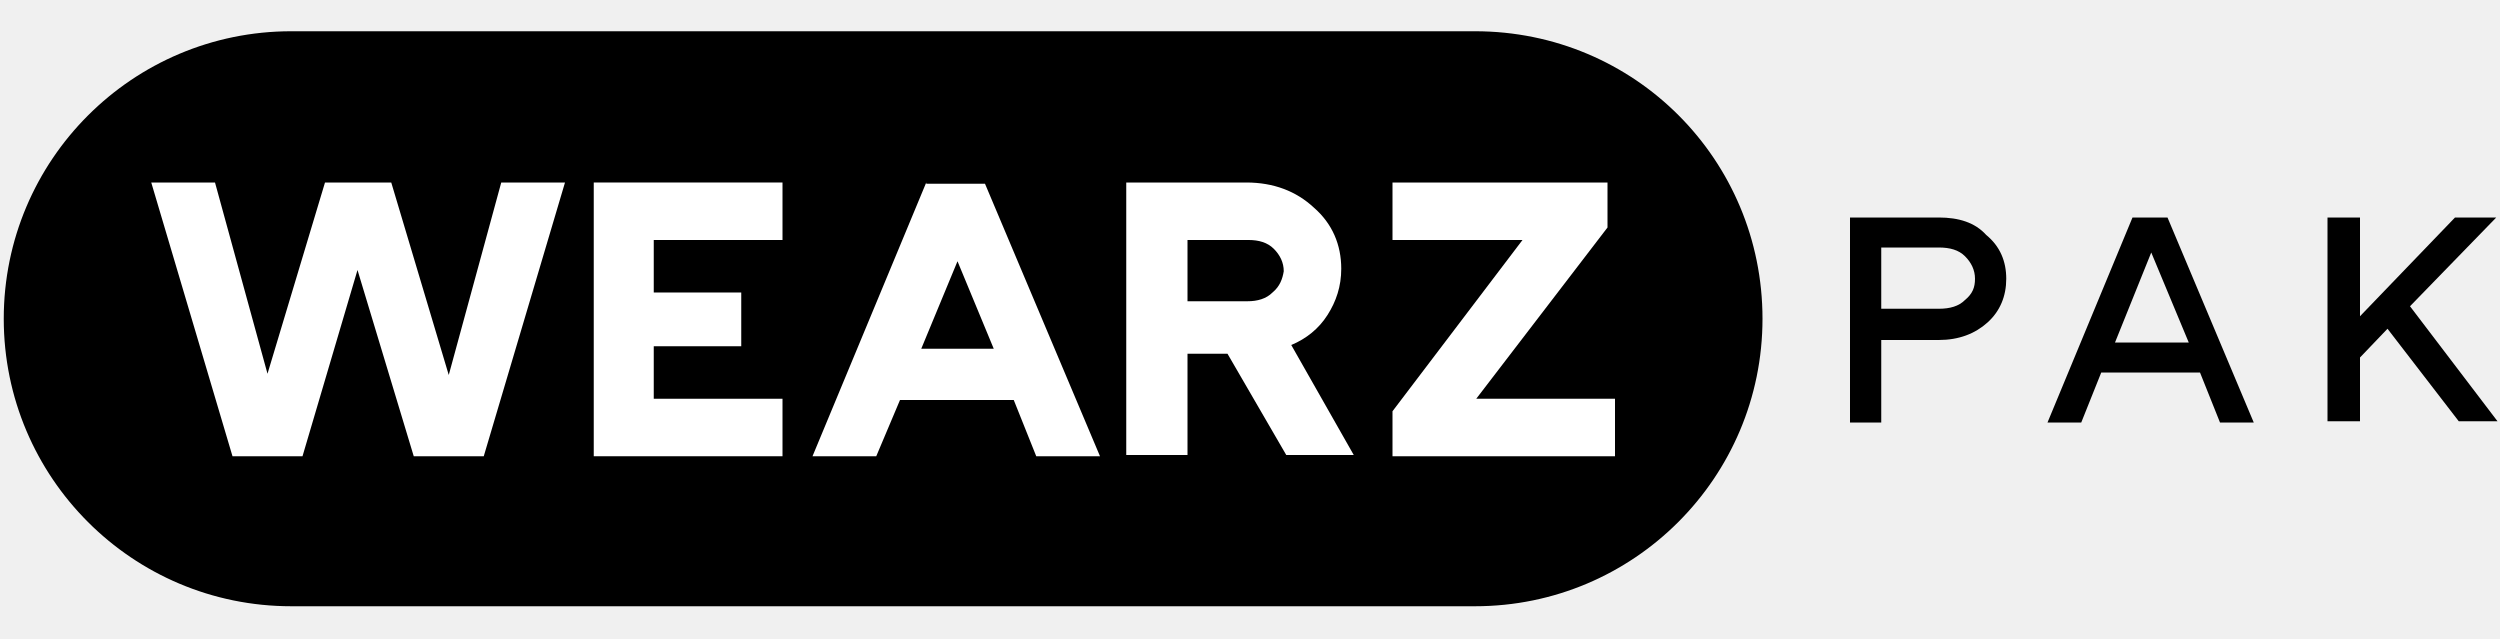
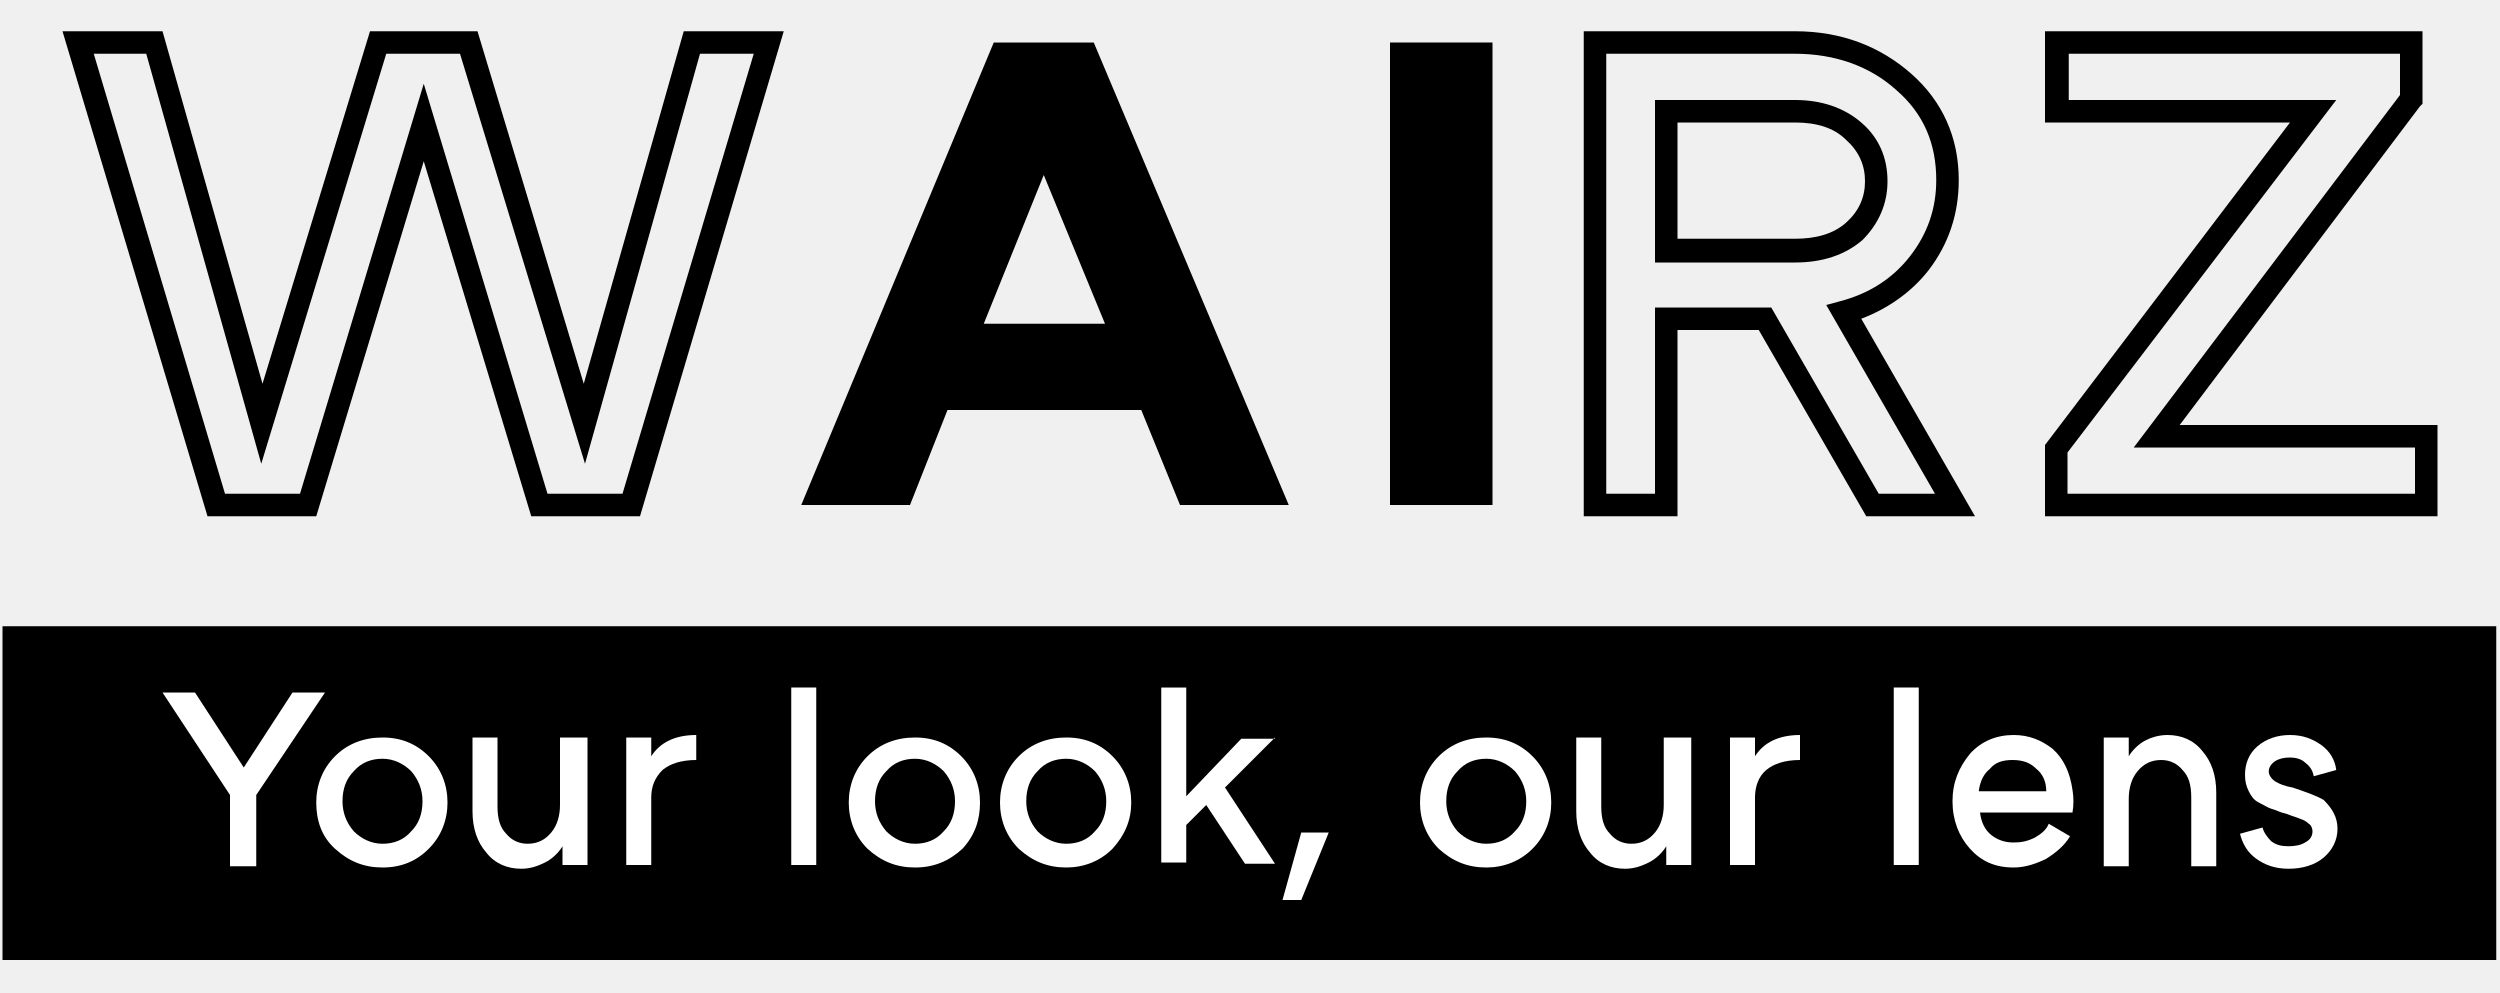
- <svg xmlns="http://www.w3.org/2000/svg" version="1.1" id="Layer_1" x="0px" y="0px" viewBox="0 0 200 51.1" style="enable-background:new 0 0 200 51.1;" xml:space="preserve">
+ <svg xmlns="http://www.w3.org/2000/svg" version="1.1" id="Layer_1" x="0px" y="0px" viewBox="0 0 200 79.4" style="enable-background:new 0 0 200 79.4;" xml:space="preserve">
  <style type="text/css">
	.st0{fill:#FFFFFF;}
</style>
  <g>
    <g>
-       <path d="M118,2.5H23.3c-12.7,0-23,10.3-23,23s10.3,23,23,23H118c12.7,0,23-10.3,23-23S130.8,2.5,118,2.5z" />
+       <rect x="0.2" y="50.1" width="199.5" height="26.7" />
      <g>
-         <polygon class="st0" points="35.9,30 31.3,14.6 26,14.6 21.4,29.9 17.2,14.6 12.1,14.6 18.6,36.5 24.2,36.5 28.6,21.6 33.1,36.5      38.7,36.5 45.2,14.6 40.1,14.6    " />
-         <polygon class="st0" points="47.5,36.5 62.6,36.5 62.6,31.9 52.3,31.9 52.3,27.7 59.3,27.7 59.3,23.4 52.3,23.4 52.3,19.2      62.6,19.2 62.6,14.6 47.5,14.6    " />
-         <path class="st0" d="M74.1,14.6L65,36.5h5.1L72,32h9.1l1.8,4.5h5.1l-9.2-21.8H74.1z M73.7,27.9l2.9-7l2.9,7H73.7z" />
-         <path class="st0" d="M106.2,25.2c0.7-1.1,1.1-2.3,1.1-3.7c0-1.9-0.7-3.6-2.2-4.9c-1.4-1.3-3.2-2-5.4-2h-9.6v21.8H95v-8.1h3.2     l4.7,8.1h5.4l-5-8.8C104.5,27.1,105.5,26.3,106.2,25.2z M101.8,23.4c-0.5,0.5-1.2,0.7-2,0.7H95v-4.9h4.9c0.8,0,1.5,0.2,2,0.7     c0.5,0.5,0.8,1.1,0.8,1.8C102.6,22.3,102.4,22.9,101.8,23.4z" />
-         <polygon class="st0" points="118.1,31.9 128.6,18.2 128.6,14.6 111.4,14.6 111.4,19.2 121.8,19.2 111.4,32.9 111.4,36.5      129.2,36.5 129.2,31.9    " />
+         <path class="st0" d="M26,55.4l-5.5,8.2v5.7h-2.1v-5.7L13,55.4h2.6l3.9,6l3.9-6H26z" />
+         <path class="st0" d="M30.6,69.4c-1.5,0-2.7-0.5-3.8-1.5s-1.5-2.3-1.5-3.7s0.5-2.7,1.5-3.7c1-1,2.3-1.5,3.8-1.5     c1.5,0,2.7,0.5,3.7,1.5c1,1,1.5,2.3,1.5,3.7s-0.5,2.7-1.5,3.7C33.3,68.9,32.1,69.4,30.6,69.4z M30.6,67.5c0.9,0,1.7-0.3,2.3-1     c0.6-0.6,0.9-1.4,0.9-2.4c0-0.9-0.3-1.7-0.9-2.4c-0.6-0.6-1.4-1-2.3-1c-0.9,0-1.7,0.3-2.3,1c-0.6,0.6-0.9,1.4-0.9,2.4     c0,0.9,0.3,1.7,0.9,2.4C28.9,67.1,29.7,67.5,30.6,67.5z" />
+         <path class="st0" d="M45,59h2v10.2h-2v-1.5c-0.3,0.5-0.8,1-1.4,1.3c-0.6,0.3-1.2,0.5-1.9,0.5c-1.1,0-2.1-0.4-2.8-1.3     c-0.7-0.8-1.1-1.9-1.1-3.3V59h2v5.5c0,1,0.2,1.7,0.7,2.2c0.4,0.5,1,0.8,1.7,0.8c0.8,0,1.4-0.3,1.9-0.9s0.7-1.4,0.7-2.2V59z" />
+         <path class="st0" d="M52.1,60.5c0.7-1.1,1.9-1.7,3.6-1.7v2c-1.2,0-2.1,0.3-2.7,0.8c-0.6,0.6-0.9,1.3-0.9,2.2v5.4h-2V59h2V60.5z" />
+         <path class="st0" d="M63.3,55h2v14.2h-2V55z" />
+         <path class="st0" d="M73.2,69.4c-1.5,0-2.7-0.5-3.8-1.5c-1-1-1.5-2.3-1.5-3.7s0.5-2.7,1.5-3.7c1-1,2.3-1.5,3.8-1.5     c1.5,0,2.7,0.5,3.7,1.5c1,1,1.5,2.3,1.5,3.7S78,66.8,77,67.9C75.9,68.9,74.7,69.4,73.2,69.4z M73.2,67.5c0.9,0,1.7-0.3,2.3-1     c0.6-0.6,0.9-1.4,0.9-2.4c0-0.9-0.3-1.7-0.9-2.4c-0.6-0.6-1.4-1-2.3-1c-0.9,0-1.7,0.3-2.3,1c-0.6,0.6-0.9,1.4-0.9,2.4     c0,0.9,0.3,1.7,0.9,2.4C71.5,67.1,72.3,67.5,73.2,67.5z" />
+         <path class="st0" d="M85.3,69.4c-1.5,0-2.7-0.5-3.8-1.5c-1-1-1.5-2.3-1.5-3.7s0.5-2.7,1.5-3.7c1-1,2.3-1.5,3.8-1.5     c1.5,0,2.7,0.5,3.7,1.5c1,1,1.5,2.3,1.5,3.7S90,66.8,89,67.9C88,68.9,86.7,69.4,85.3,69.4z M85.3,67.5c0.9,0,1.7-0.3,2.3-1     c0.6-0.6,0.9-1.4,0.9-2.4c0-0.9-0.3-1.7-0.9-2.4c-0.6-0.6-1.4-1-2.3-1c-0.9,0-1.7,0.3-2.3,1c-0.6,0.6-0.9,1.4-0.9,2.4     c0,0.9,0.3,1.7,0.9,2.4C83.6,67.1,84.4,67.5,85.3,67.5z" />
+         <path class="st0" d="M102,59l-4,4l4,6.1h-2.4l-3.1-4.7l-1.6,1.6v3h-2V55h2v8.7l4.4-4.6H102z" />
+         <path class="st0" d="M104.1,66.6h2.2l-2.2,5.4h-1.5L104.1,66.6z" />
+         <path class="st0" d="M118.9,69.4c-1.5,0-2.7-0.5-3.8-1.5c-1-1-1.5-2.3-1.5-3.7s0.5-2.7,1.5-3.7c1-1,2.3-1.5,3.8-1.5     c1.5,0,2.7,0.5,3.7,1.5c1,1,1.5,2.3,1.5,3.7s-0.5,2.7-1.5,3.7C121.6,68.9,120.3,69.4,118.9,69.4z M118.9,67.5     c0.9,0,1.7-0.3,2.3-1c0.6-0.6,0.9-1.4,0.9-2.4c0-0.9-0.3-1.7-0.9-2.4c-0.6-0.6-1.4-1-2.3-1c-0.9,0-1.7,0.3-2.3,1     c-0.6,0.6-0.9,1.4-0.9,2.4c0,0.9,0.3,1.7,0.9,2.4C117.2,67.1,118,67.5,118.9,67.5z" />
+         <path class="st0" d="M133.3,59h2v10.2h-2v-1.5c-0.3,0.5-0.8,1-1.4,1.3c-0.6,0.3-1.2,0.5-1.9,0.5c-1.1,0-2.1-0.4-2.8-1.3     c-0.7-0.8-1.1-1.9-1.1-3.3V59h2v5.5c0,1,0.2,1.7,0.7,2.2c0.4,0.5,1,0.8,1.7,0.8c0.8,0,1.4-0.3,1.9-0.9c0.5-0.6,0.7-1.4,0.7-2.2     V59z" />
+         <path class="st0" d="M140.4,60.5c0.7-1.1,1.9-1.7,3.6-1.7v2c-1.2,0-2.1,0.3-2.7,0.8s-0.9,1.3-0.9,2.2v5.4h-2V59h2V60.5z" />
+         <path class="st0" d="M151.5,55h2v14.2h-2V55z" />
+         <path class="st0" d="M165.8,63.2c0.1,0.6,0.1,1.2,0,1.8h-7.4c0.1,0.8,0.4,1.4,0.9,1.8c0.5,0.4,1.1,0.6,1.8,0.6     c0.6,0,1.1-0.1,1.7-0.4c0.5-0.3,0.9-0.6,1.1-1.1l1.7,1c-0.4,0.7-1.1,1.3-1.9,1.8c-0.8,0.4-1.7,0.7-2.6,0.7     c-1.5,0-2.6-0.5-3.5-1.5c-0.9-1-1.4-2.3-1.4-3.8s0.5-2.7,1.4-3.8c0.9-1,2.1-1.5,3.5-1.5c1.2,0,2.2,0.4,3.1,1.1     C165.1,60.7,165.6,61.8,165.8,63.2z M161,60.8c-0.8,0-1.4,0.2-1.8,0.7c-0.5,0.4-0.8,1-0.9,1.8h5.4c0-0.8-0.3-1.4-0.8-1.8     C162.4,61,161.8,60.8,161,60.8z" />
+         <path class="st0" d="M173.4,58.8c1.1,0,2.1,0.4,2.8,1.3c0.7,0.8,1.1,1.9,1.1,3.3v5.9h-2v-5.5c0-1-0.2-1.7-0.7-2.2     c-0.4-0.5-1-0.8-1.7-0.8c-0.8,0-1.4,0.3-1.9,0.9c-0.5,0.6-0.7,1.4-0.7,2.2v5.4h-2V59h2v1.5c0.3-0.5,0.8-1,1.4-1.3     C172.1,59,172.7,58.8,173.4,58.8z" />
+         <path class="st0" d="M187,66.3c0,0.9-0.4,1.7-1.1,2.3c-0.7,0.6-1.7,0.9-2.8,0.9c-1.1,0-1.9-0.3-2.6-0.8s-1.1-1.2-1.3-2l1.8-0.5     c0.1,0.4,0.4,0.8,0.7,1.1c0.4,0.3,0.8,0.4,1.4,0.4c0.5,0,1-0.1,1.3-0.3c0.4-0.2,0.6-0.5,0.6-0.9c0-0.2-0.1-0.5-0.3-0.6     c-0.2-0.2-0.4-0.3-0.7-0.4c-0.2-0.1-0.6-0.2-1.1-0.4c-0.5-0.1-0.8-0.3-1.2-0.4c-0.3-0.1-0.6-0.3-1-0.5c-0.4-0.2-0.6-0.5-0.8-0.9     c-0.2-0.4-0.3-0.8-0.3-1.3c0-0.9,0.3-1.7,1-2.3c0.7-0.6,1.6-0.9,2.6-0.9c1,0,1.8,0.3,2.5,0.8c0.7,0.5,1.1,1.2,1.2,2l-1.8,0.5     c-0.1-0.5-0.3-0.8-0.7-1.1c-0.3-0.3-0.8-0.4-1.2-0.4c-0.5,0-0.9,0.1-1.2,0.3c-0.3,0.2-0.5,0.5-0.5,0.8c0,0.3,0.2,0.6,0.5,0.8     c0.3,0.2,0.8,0.4,1.4,0.5c1.2,0.4,2,0.7,2.5,1C186.6,64.7,187,65.4,187,66.3z" />
      </g>
    </g>
    <g>
-       <path d="M155.1,17.4H148v16.4h2.5v-6.6h4.6c1.6,0,2.9-0.5,3.9-1.4s1.5-2.1,1.5-3.5c0-1.4-0.5-2.6-1.6-3.5    C158,17.8,156.7,17.4,155.1,17.4z M157.2,24c-0.5,0.5-1.2,0.7-2.1,0.7h-4.6v-4.9h4.6c0.9,0,1.6,0.2,2.1,0.7    c0.5,0.5,0.8,1.1,0.8,1.8C158,23,157.8,23.5,157.2,24z" />
-       <path d="M170.6,17.4l-6.8,16.4h2.7l1.6-4h7.9l1.6,4h2.7l-6.9-16.4H170.6z M169.2,27.4l2.9-7.2l3,7.2H169.2z" />
-       <polygon points="192.8,24.5 199.7,17.4 196.4,17.4 188.8,25.3 188.8,17.4 186.2,17.4 186.2,33.7 188.8,33.7 188.8,28.6 191,26.3     196.7,33.7 199.8,33.7   " />
+       <path d="M94.4,40.4l-3.1-7.6H75.8l-3,7.6h-8.7l15.4-37h8l15.6,37H94.4z M78.7,25.9h9.7L83.5,14L78.7,25.9z" />
+       <path d="M111.2,3.4h8.2v37h-8.2V3.4z" />
+       <g>
+         <path d="M46.7,30.7L38.2,2.5h-8.6L21,30.7L13,2.5H5l11.6,38.8h8.7l8.6-28.4l8.6,28.4h8.7L62.7,2.5h-8L46.7,30.7z M60.3,4.3     L49.8,39.5h-6L33.9,6.7L24,39.5h-6L7.5,4.3h4.2l9.2,32.8l10-32.8h5.9l10,32.8l9.2-32.8H60.3z" />
+         <path d="M154.3,21.6c1.6-2.1,2.4-4.5,2.4-7.2c0-3.4-1.3-6.3-3.8-8.5c-2.5-2.2-5.6-3.4-9.3-3.4h-16.9v38.8h7.5V26.4h6.5l8.6,14.9     h8.7l-9.1-15.8C151,24.7,152.9,23.4,154.3,21.6z M154.8,39.5h-4.5l-8.6-14.9h-9.3v14.9h-3.9V4.3h15.1c3.2,0,6,1,8.1,2.9     c2.2,1.9,3.2,4.3,3.2,7.2c0,2.3-0.7,4.3-2.1,6.1c-1.4,1.8-3.3,3-5.6,3.6l-1.1,0.3L154.8,39.5z" />
+         <path d="M151,14.5c0-1.9-0.7-3.5-2.1-4.7c-1.4-1.2-3.2-1.8-5.3-1.8h-11.2v13h11.2c2.2,0,4-0.6,5.4-1.8     C150.3,17.9,151,16.3,151,14.5z M143.6,19.1h-9.4V9.8h9.4c1.7,0,3.1,0.4,4.1,1.4c1,0.9,1.5,2,1.5,3.3c0,1.3-0.5,2.4-1.5,3.3     C146.7,18.7,145.3,19.1,143.6,19.1z" />
+         <path d="M174.3,34.1l19.3-25.6l0.2-0.2V2.5h-30.2v7.3h19.6l-19.6,25.8v5.7H195v-7.3H174.3z M193.1,39.5h-27.7v-3.3L186.9,8h-21.4     V4.3H192v3.3l-21.3,28.2h22.5V39.5z" />
+       </g>
    </g>
  </g>
</svg>
